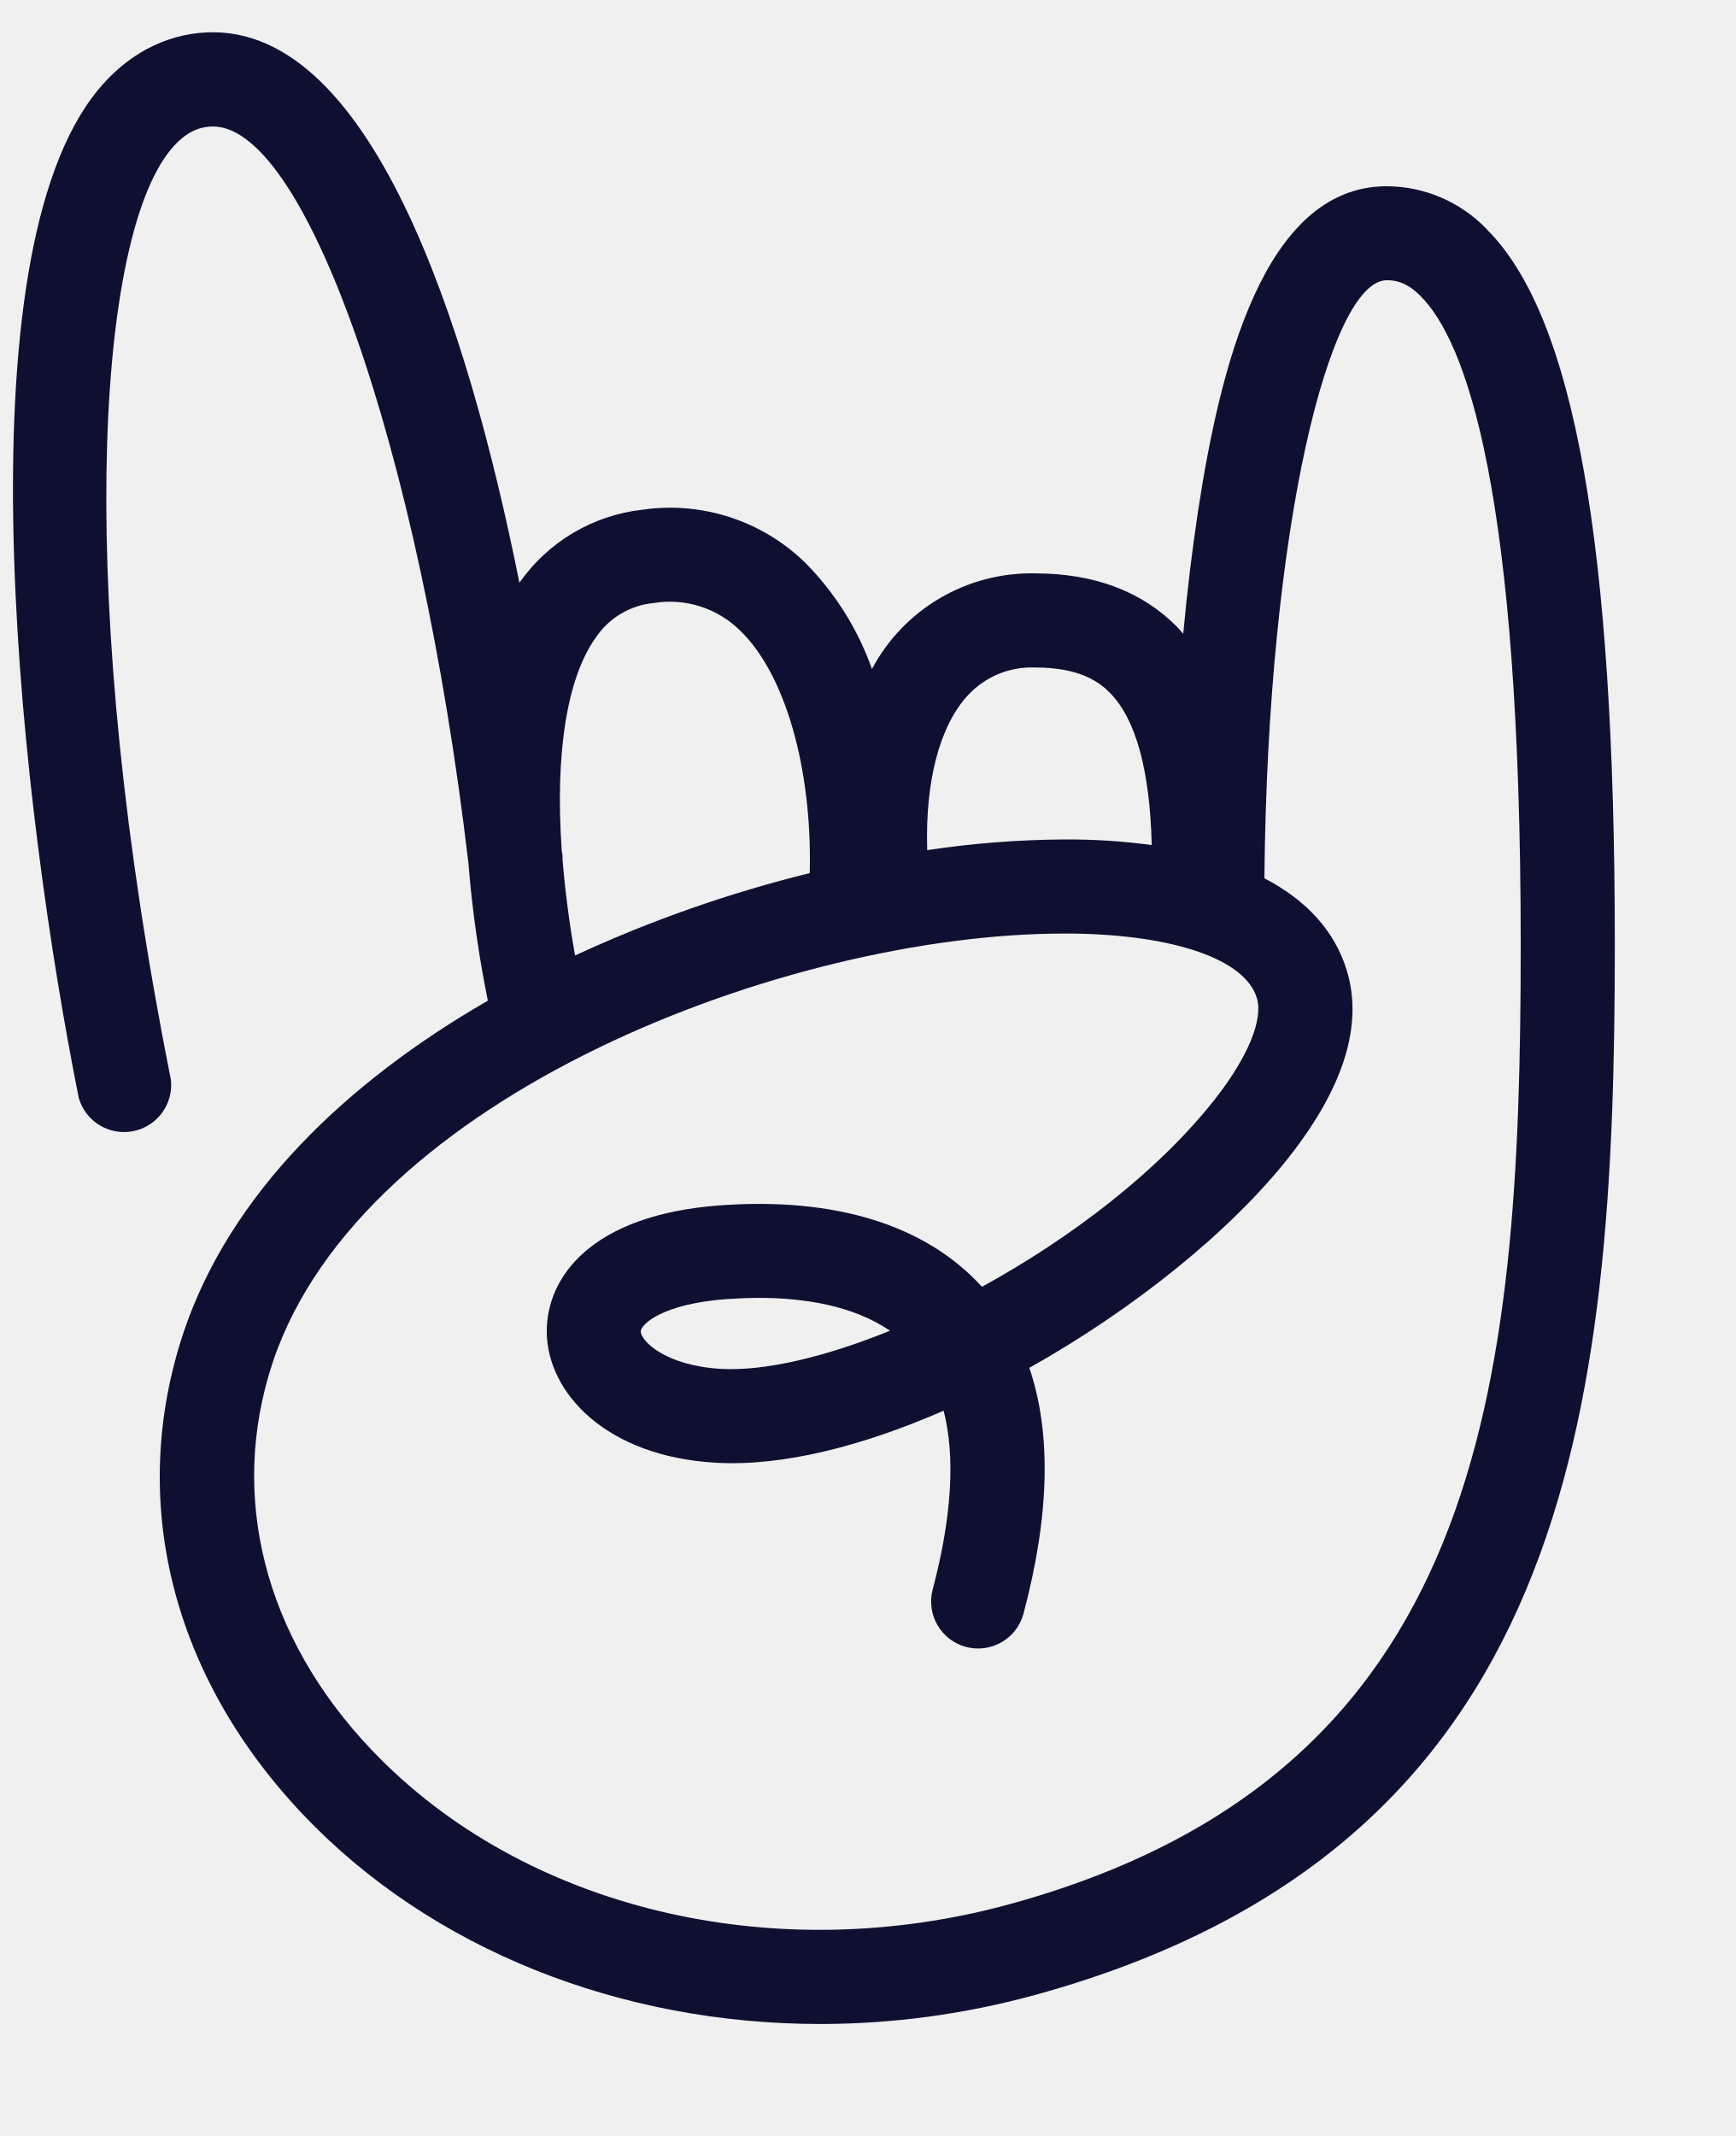
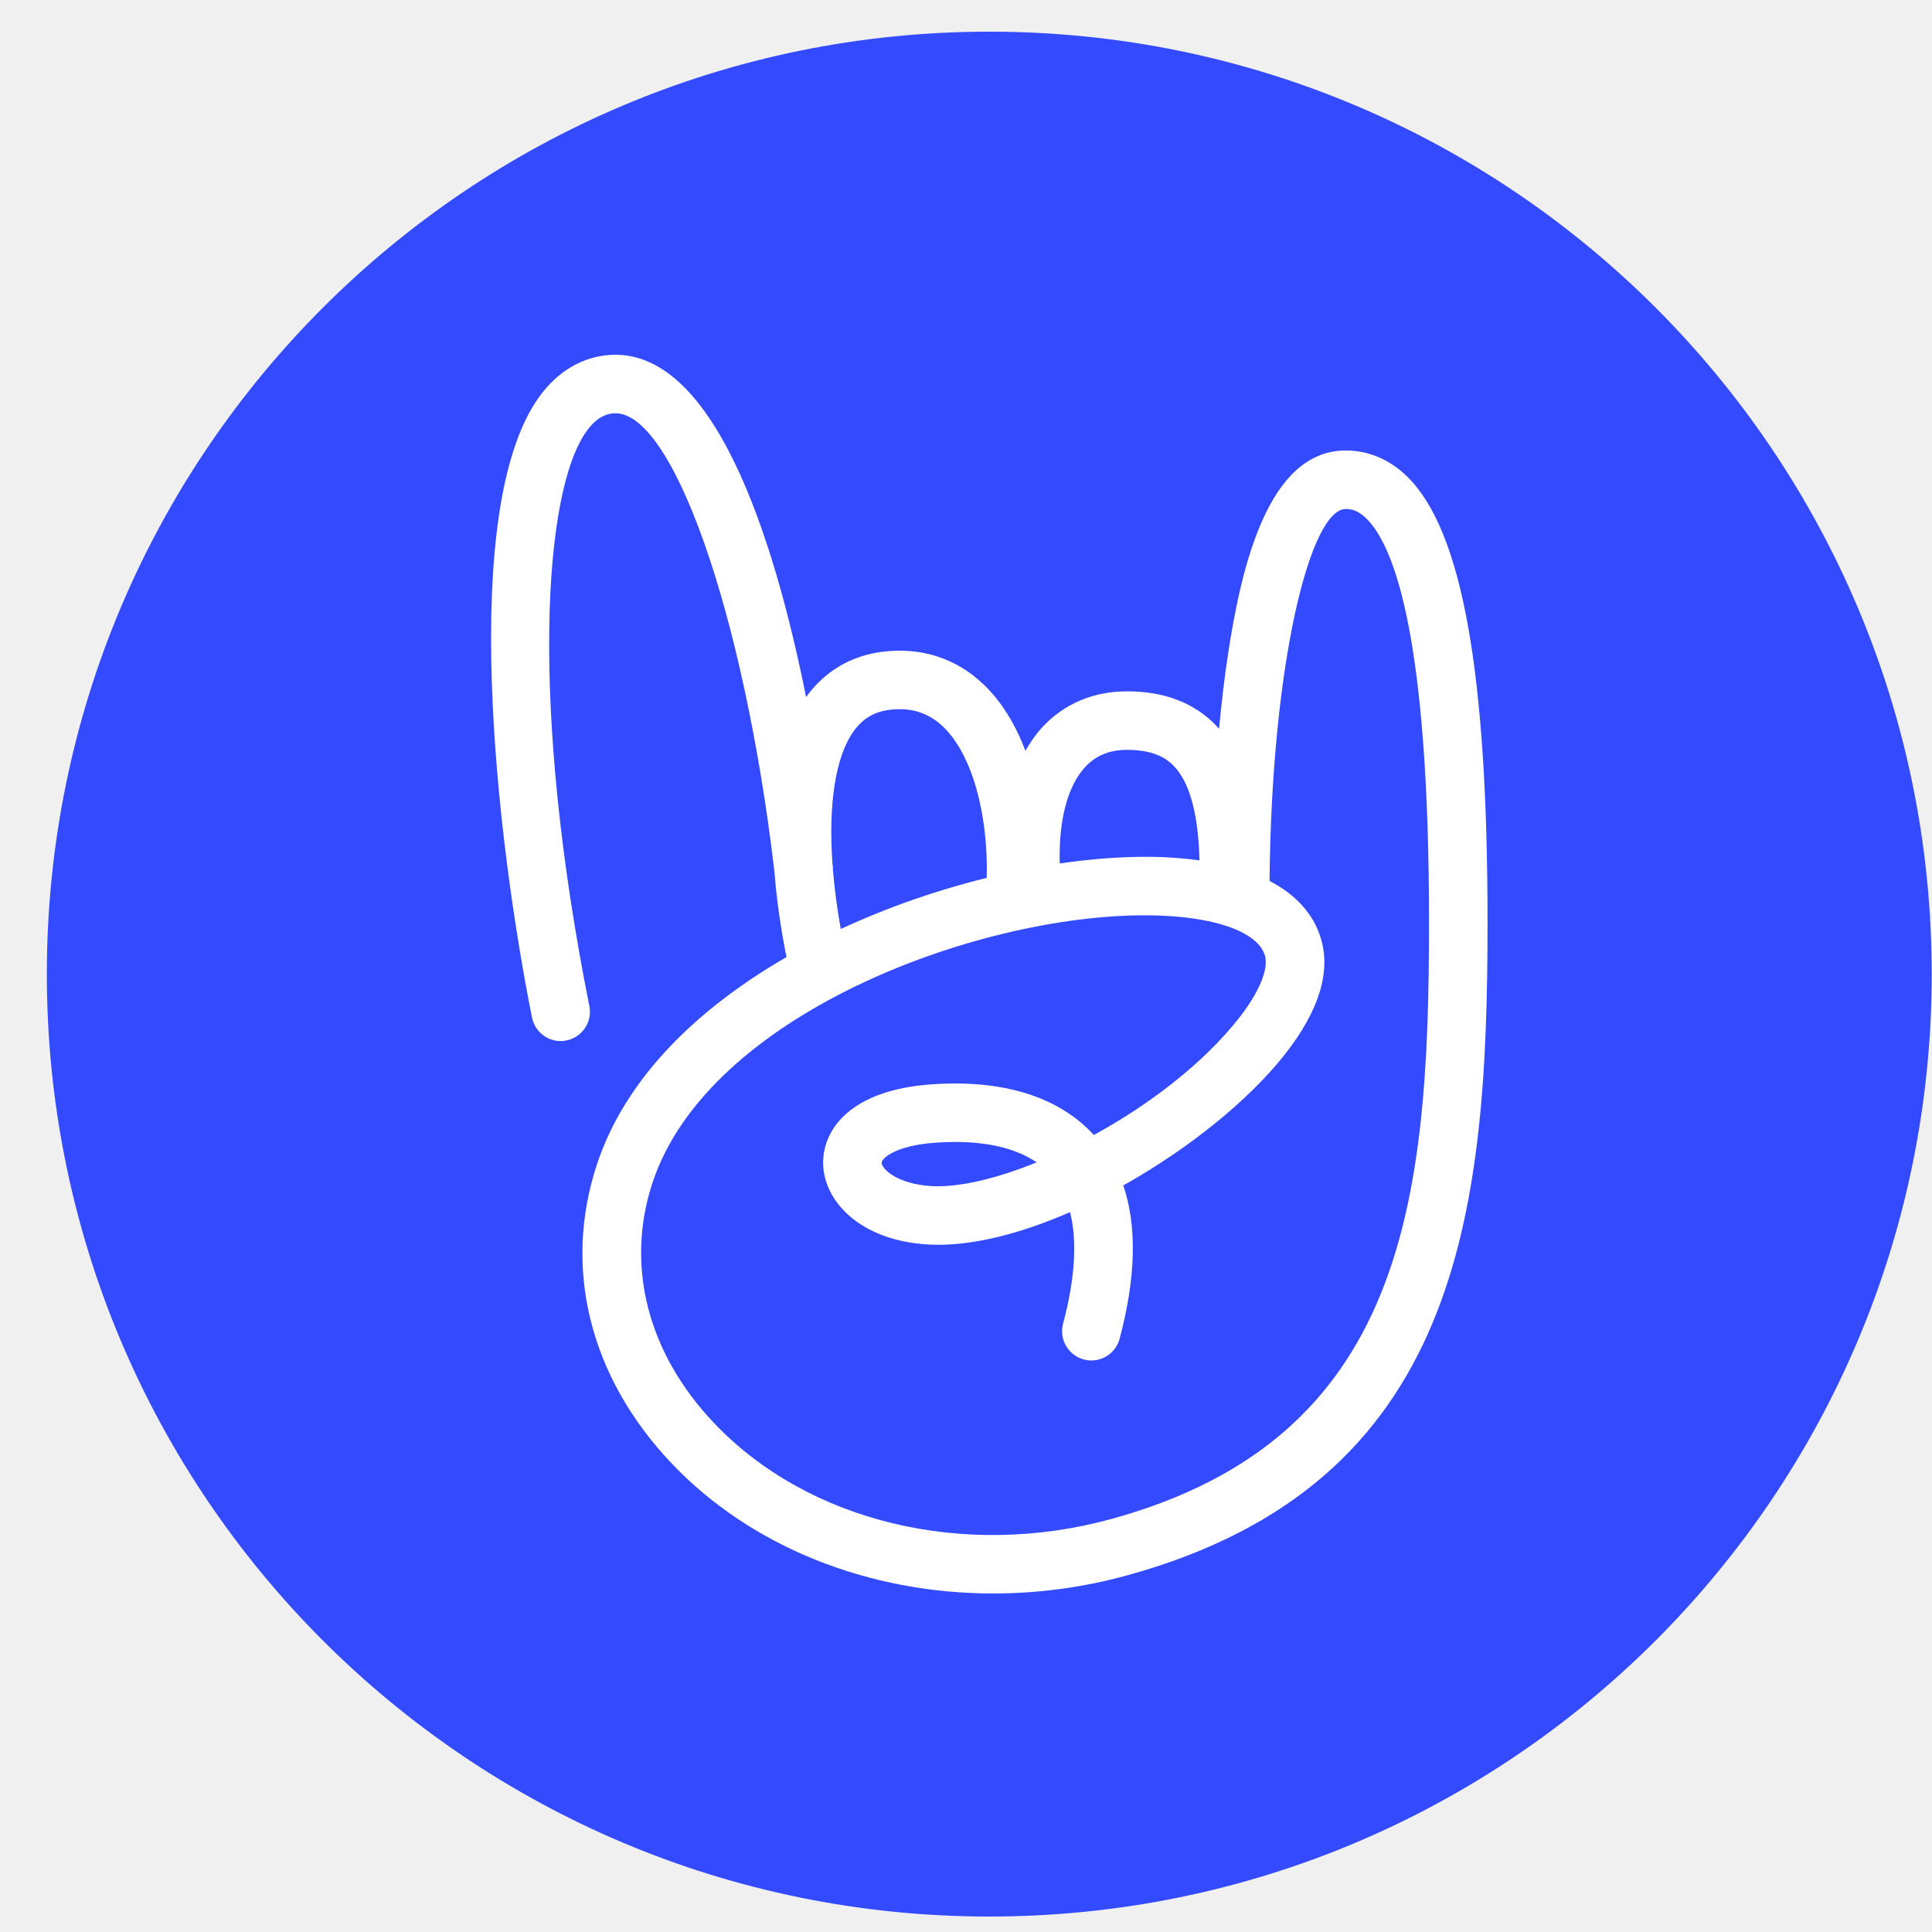
- <svg xmlns="http://www.w3.org/2000/svg" width="13" height="16" fill="none">
-   <path fill-rule="evenodd" clip-rule="evenodd" d="M6.667 9.968c-.486.197-.935.303-1.262.286-.423-.024-.604-.21-.605-.281 0-.05.158-.207.645-.242.076-.005.157-.009.24-.009.333 0 .703.055.982.246m.909 4.292c-1.781.492-3.663.038-4.795-1.155-.802-.844-1.07-1.901-.738-2.9.67-2.007 3.877-3.212 5.926-3.212h.066c.764.01 1.293.194 1.38.482.05.161-.067.443-.31.754-.43.548-1.084 1.045-1.749 1.41-.421-.463-1.097-.673-1.962-.61-.962.07-1.302.536-1.298.95.004.451.441.932 1.27.978.502.028 1.101-.127 1.703-.39.089.346.061.801-.083 1.343a.352.352 0 0 0 .68.182c.197-.737.212-1.355.045-1.846.786-.441 1.512-1.027 1.948-1.582.409-.522.554-.99.43-1.395-.089-.293-.3-.525-.617-.69.024-2.648.494-4.477.916-4.48h.003c.062 0 .146.014.249.117.343.34.752 1.461.752 4.86 0 3.354-.287 6.21-3.816 7.184M4.214 6.438V6.41l-.006-.04c-.05-.722.037-1.292.257-1.597a.59.59 0 0 1 .432-.256.748.748 0 0 1 .646.205c.342.329.542 1.04.523 1.818a9.735 9.735 0 0 0-1.758.617 7.581 7.581 0 0 1-.094-.72M7.249 5.21A.65.65 0 0 1 7.755 5c.336 0 .482.11.562.192.193.198.297.58.311 1.138a4.688 4.688 0 0 0-.655-.042 7.21 7.21 0 0 0-1.027.08c-.016-.511.091-.927.303-1.158m3.888-3.494a1.045 1.045 0 0 0-.747-.321h-.006c-.928.005-1.249 1.39-1.409 2.432a15.79 15.79 0 0 0-.111.92L8.822 4.7c-.262-.268-.621-.405-1.067-.405a1.353 1.353 0 0 0-1.223.716 2.151 2.151 0 0 0-.5-.796 1.45 1.45 0 0 0-1.22-.397 1.301 1.301 0 0 0-.918.543l-.003.004C3.505 2.44 2.771.115 1.49.247 1.175.28.896.45.685.737-.303 2.082.16 6.076.59 8.224a.353.353 0 0 0 .69-.138c-.719-3.597-.558-6.209-.028-6.93.125-.17.238-.2.312-.207.707-.073 1.578 2.397 1.945 5.515.03.386.088.748.145 1.029v.003c-1.058.61-1.932 1.445-2.28 2.488-.417 1.253-.09 2.568.895 3.607.963 1.015 2.384 1.57 3.875 1.57.536 0 1.082-.072 1.619-.22 4.002-1.105 4.334-4.35 4.334-7.864 0-3.006-.305-4.709-.96-5.36" fill="#0F1031" />
+ <svg xmlns="http://www.w3.org/2000/svg" width="41" height="41" viewBox="0 0 41 41" fill="none">
+   <circle cx="20.994" cy="20.672" r="20" fill="#334AFF" />
+   <path fill-rule="evenodd" clip-rule="evenodd" d="M21.999 24.667C21.143 25.015 20.351 25.202 19.775 25.171C19.029 25.129 18.711 24.8 18.71 24.677C18.709 24.588 18.987 24.312 19.846 24.25C19.98 24.241 20.122 24.234 20.269 24.234C20.855 24.234 21.508 24.331 21.999 24.667M23.6 32.231C20.462 33.097 17.145 32.299 15.15 30.196C13.738 28.708 13.265 26.846 13.851 25.087C15.03 21.548 20.682 19.424 24.294 19.424C24.333 19.424 24.372 19.424 24.41 19.425C25.756 19.442 26.688 19.768 26.842 20.274C26.929 20.558 26.724 21.055 26.295 21.602C25.537 22.569 24.385 23.445 23.213 24.087C22.471 23.273 21.279 22.902 19.756 23.012C18.06 23.135 17.462 23.958 17.468 24.687C17.475 25.482 18.246 26.33 19.706 26.411C20.59 26.459 21.647 26.187 22.708 25.723C22.863 26.333 22.815 27.135 22.56 28.09C22.472 28.422 22.669 28.762 23 28.85C23.331 28.939 23.672 28.742 23.76 28.41C24.106 27.112 24.132 26.023 23.838 25.157C25.224 24.38 26.504 23.348 27.272 22.369C27.992 21.45 28.247 20.624 28.03 19.912C27.873 19.395 27.501 18.985 26.942 18.695C26.985 14.029 27.812 10.806 28.557 10.802H28.561C28.671 10.802 28.819 10.826 29 11.007C29.605 11.608 30.326 13.582 30.326 19.572C30.326 25.482 29.82 30.515 23.6 32.231M17.675 18.447C17.675 18.431 17.677 18.416 17.675 18.4C17.672 18.378 17.669 18.354 17.666 18.331C17.577 17.057 17.73 16.053 18.119 15.514C18.312 15.247 18.554 15.104 18.881 15.063C19.336 15.008 19.707 15.126 20.018 15.425C20.622 16.005 20.974 17.258 20.94 18.629C19.906 18.884 18.847 19.248 17.842 19.715C17.762 19.27 17.708 18.846 17.675 18.447M23.024 16.283C23.253 16.034 23.545 15.913 23.917 15.913C24.508 15.913 24.765 16.107 24.907 16.252C25.247 16.6 25.43 17.275 25.455 18.258C25.137 18.214 24.794 18.188 24.426 18.183C24.384 18.183 24.342 18.183 24.3 18.183C23.739 18.183 23.128 18.231 22.49 18.324C22.463 17.423 22.651 16.689 23.024 16.283M29.875 10.126C29.503 9.756 29.048 9.56 28.56 9.56H28.549C26.913 9.57 26.349 12.011 26.066 13.846C25.983 14.384 25.92 14.934 25.87 15.466C25.846 15.439 25.822 15.411 25.796 15.385C25.334 14.911 24.702 14.671 23.917 14.671C23.198 14.671 22.573 14.938 22.11 15.443C21.978 15.587 21.864 15.754 21.761 15.933C21.557 15.394 21.27 14.906 20.879 14.53C20.298 13.971 19.555 13.729 18.729 13.831C18.064 13.913 17.504 14.243 17.111 14.787C17.11 14.79 17.109 14.793 17.107 14.795C16.427 11.401 15.133 7.304 12.876 7.538C12.32 7.596 11.83 7.895 11.457 8.402C9.716 10.769 10.533 17.808 11.29 21.593C11.349 21.888 11.608 22.093 11.898 22.093C11.938 22.093 11.979 22.089 12.02 22.08C12.356 22.013 12.575 21.686 12.507 21.35C11.24 15.011 11.522 10.408 12.457 9.138C12.677 8.839 12.875 8.787 13.006 8.773C14.252 8.643 15.787 12.997 16.434 18.491C16.486 19.172 16.59 19.809 16.689 20.304C16.689 20.306 16.69 20.308 16.691 20.311C14.825 21.386 13.285 22.857 12.673 24.695C11.937 26.902 12.511 29.219 14.249 31.051C15.946 32.839 18.449 33.816 21.077 33.816C22.023 33.816 22.985 33.69 23.93 33.429C30.983 31.482 31.568 25.763 31.568 19.572C31.568 14.275 31.03 11.274 29.875 10.126" fill="white" />
</svg>
